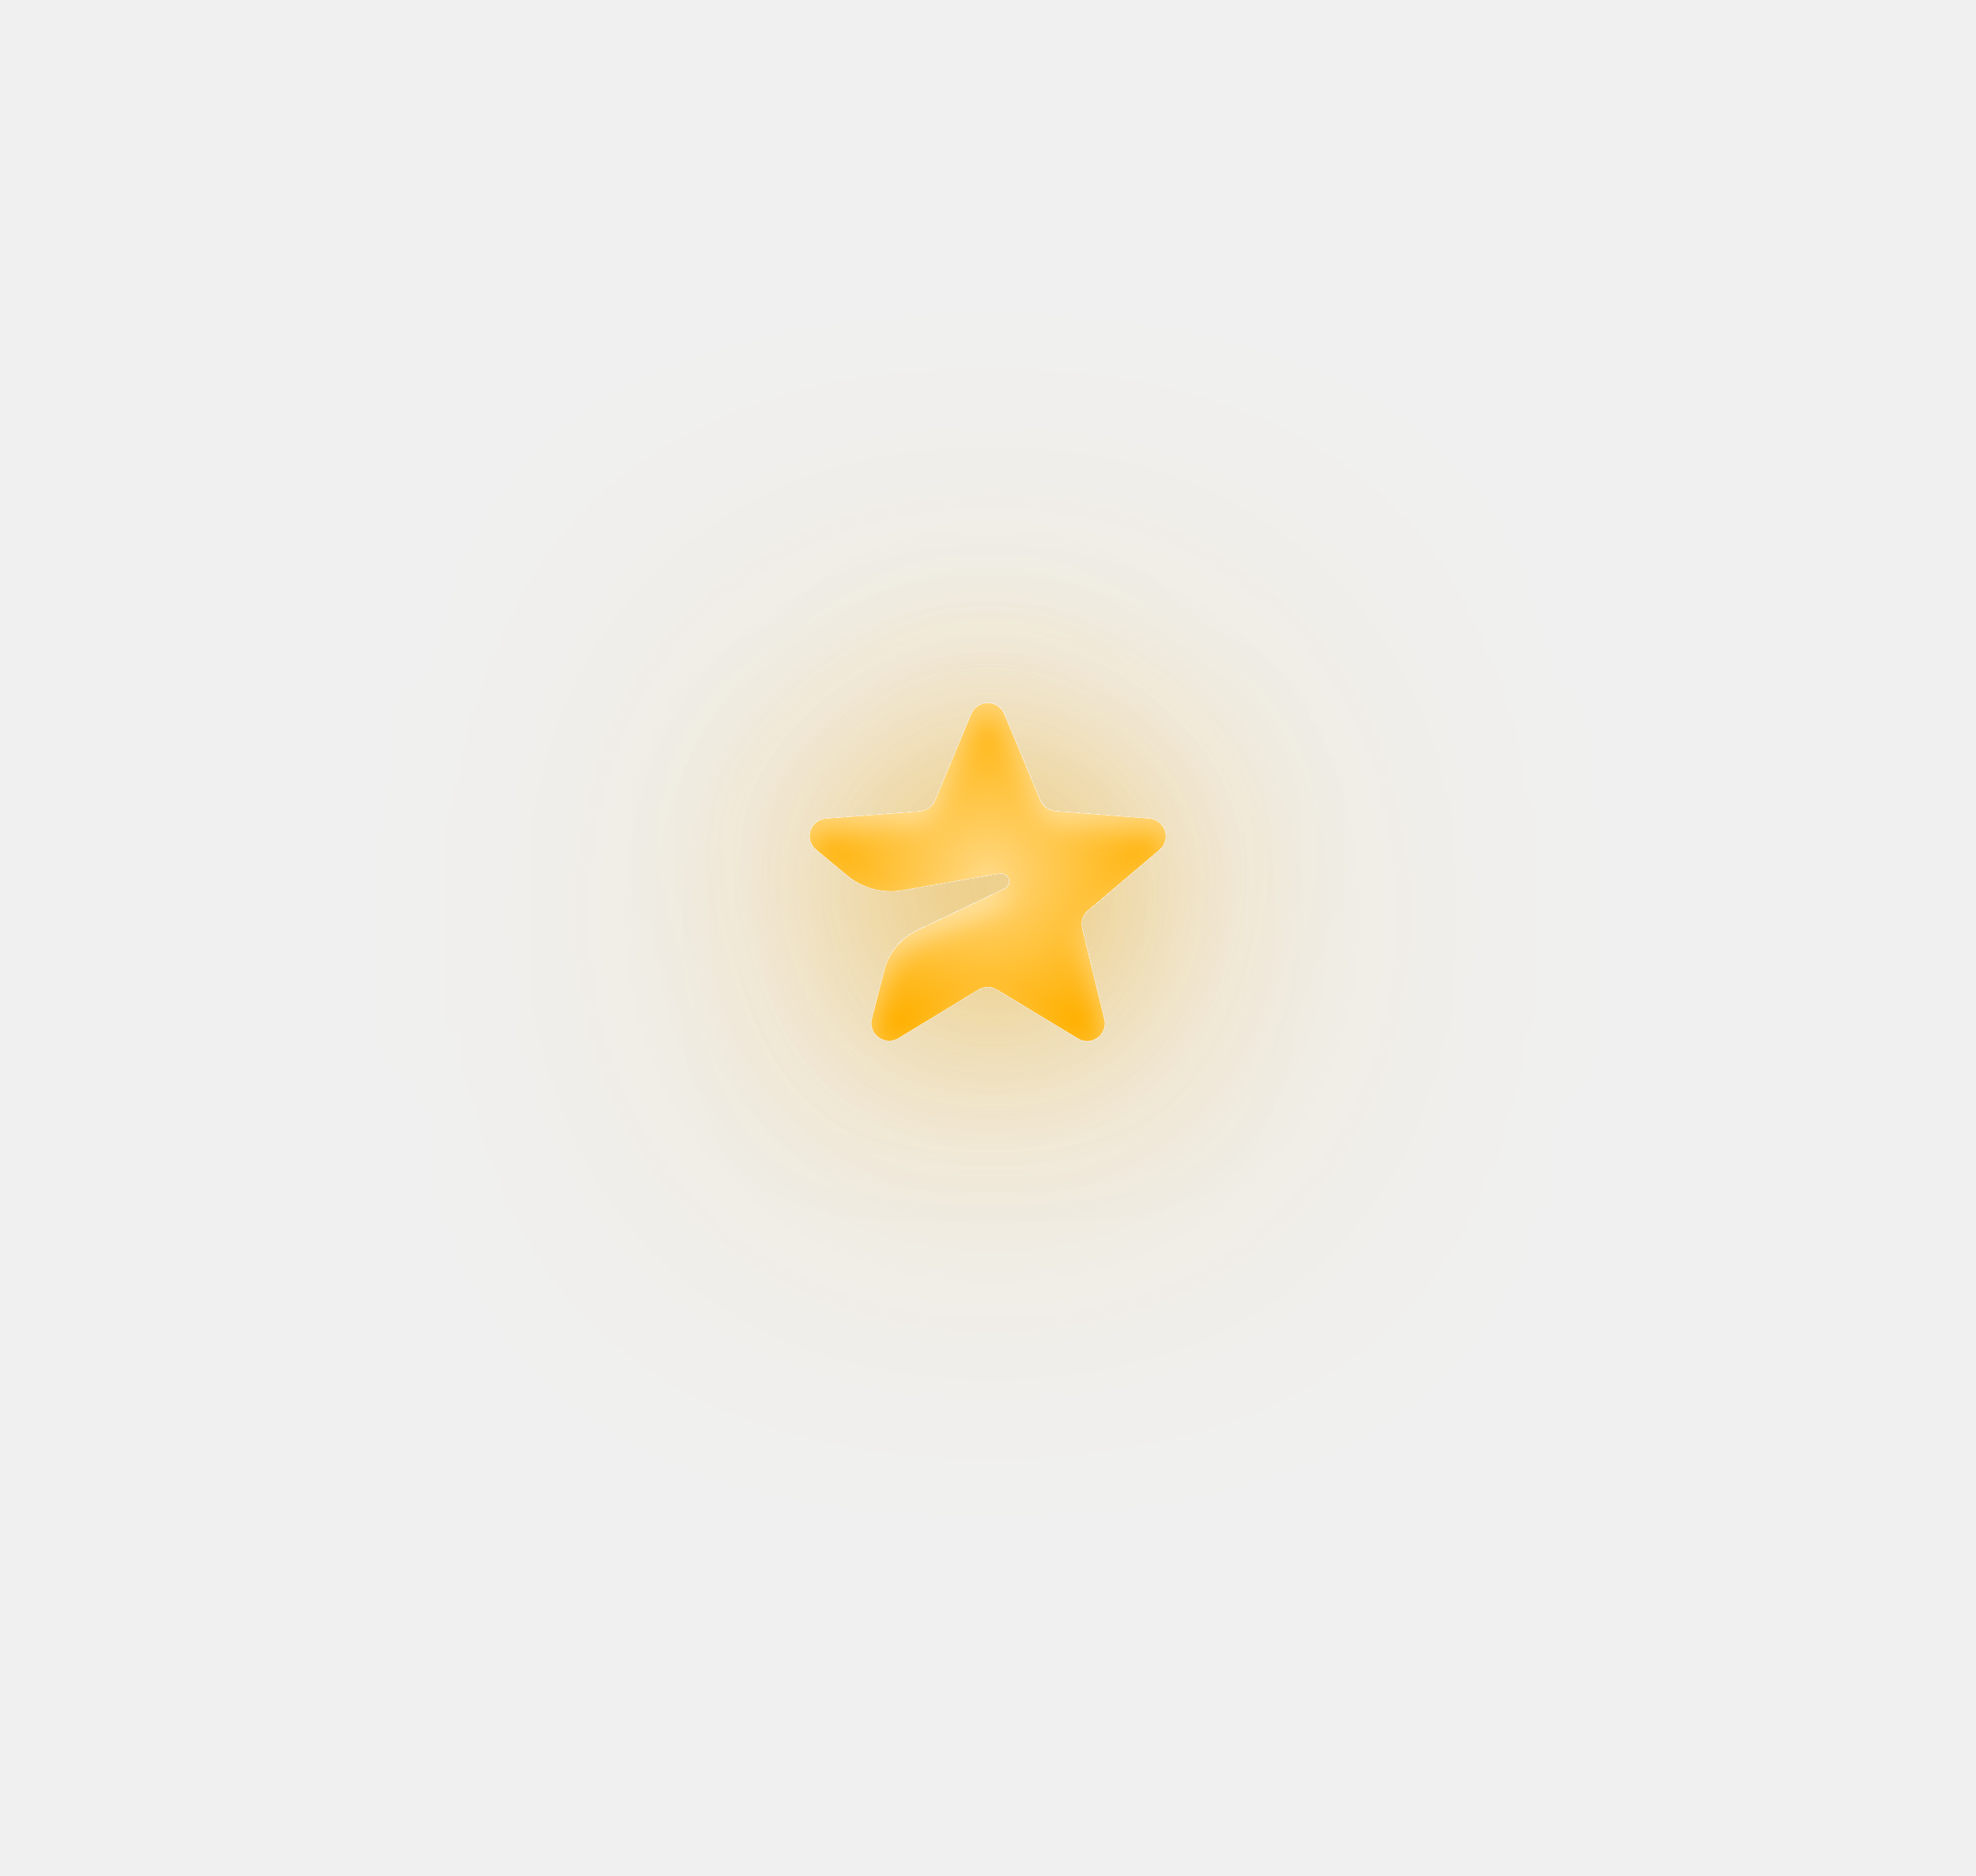
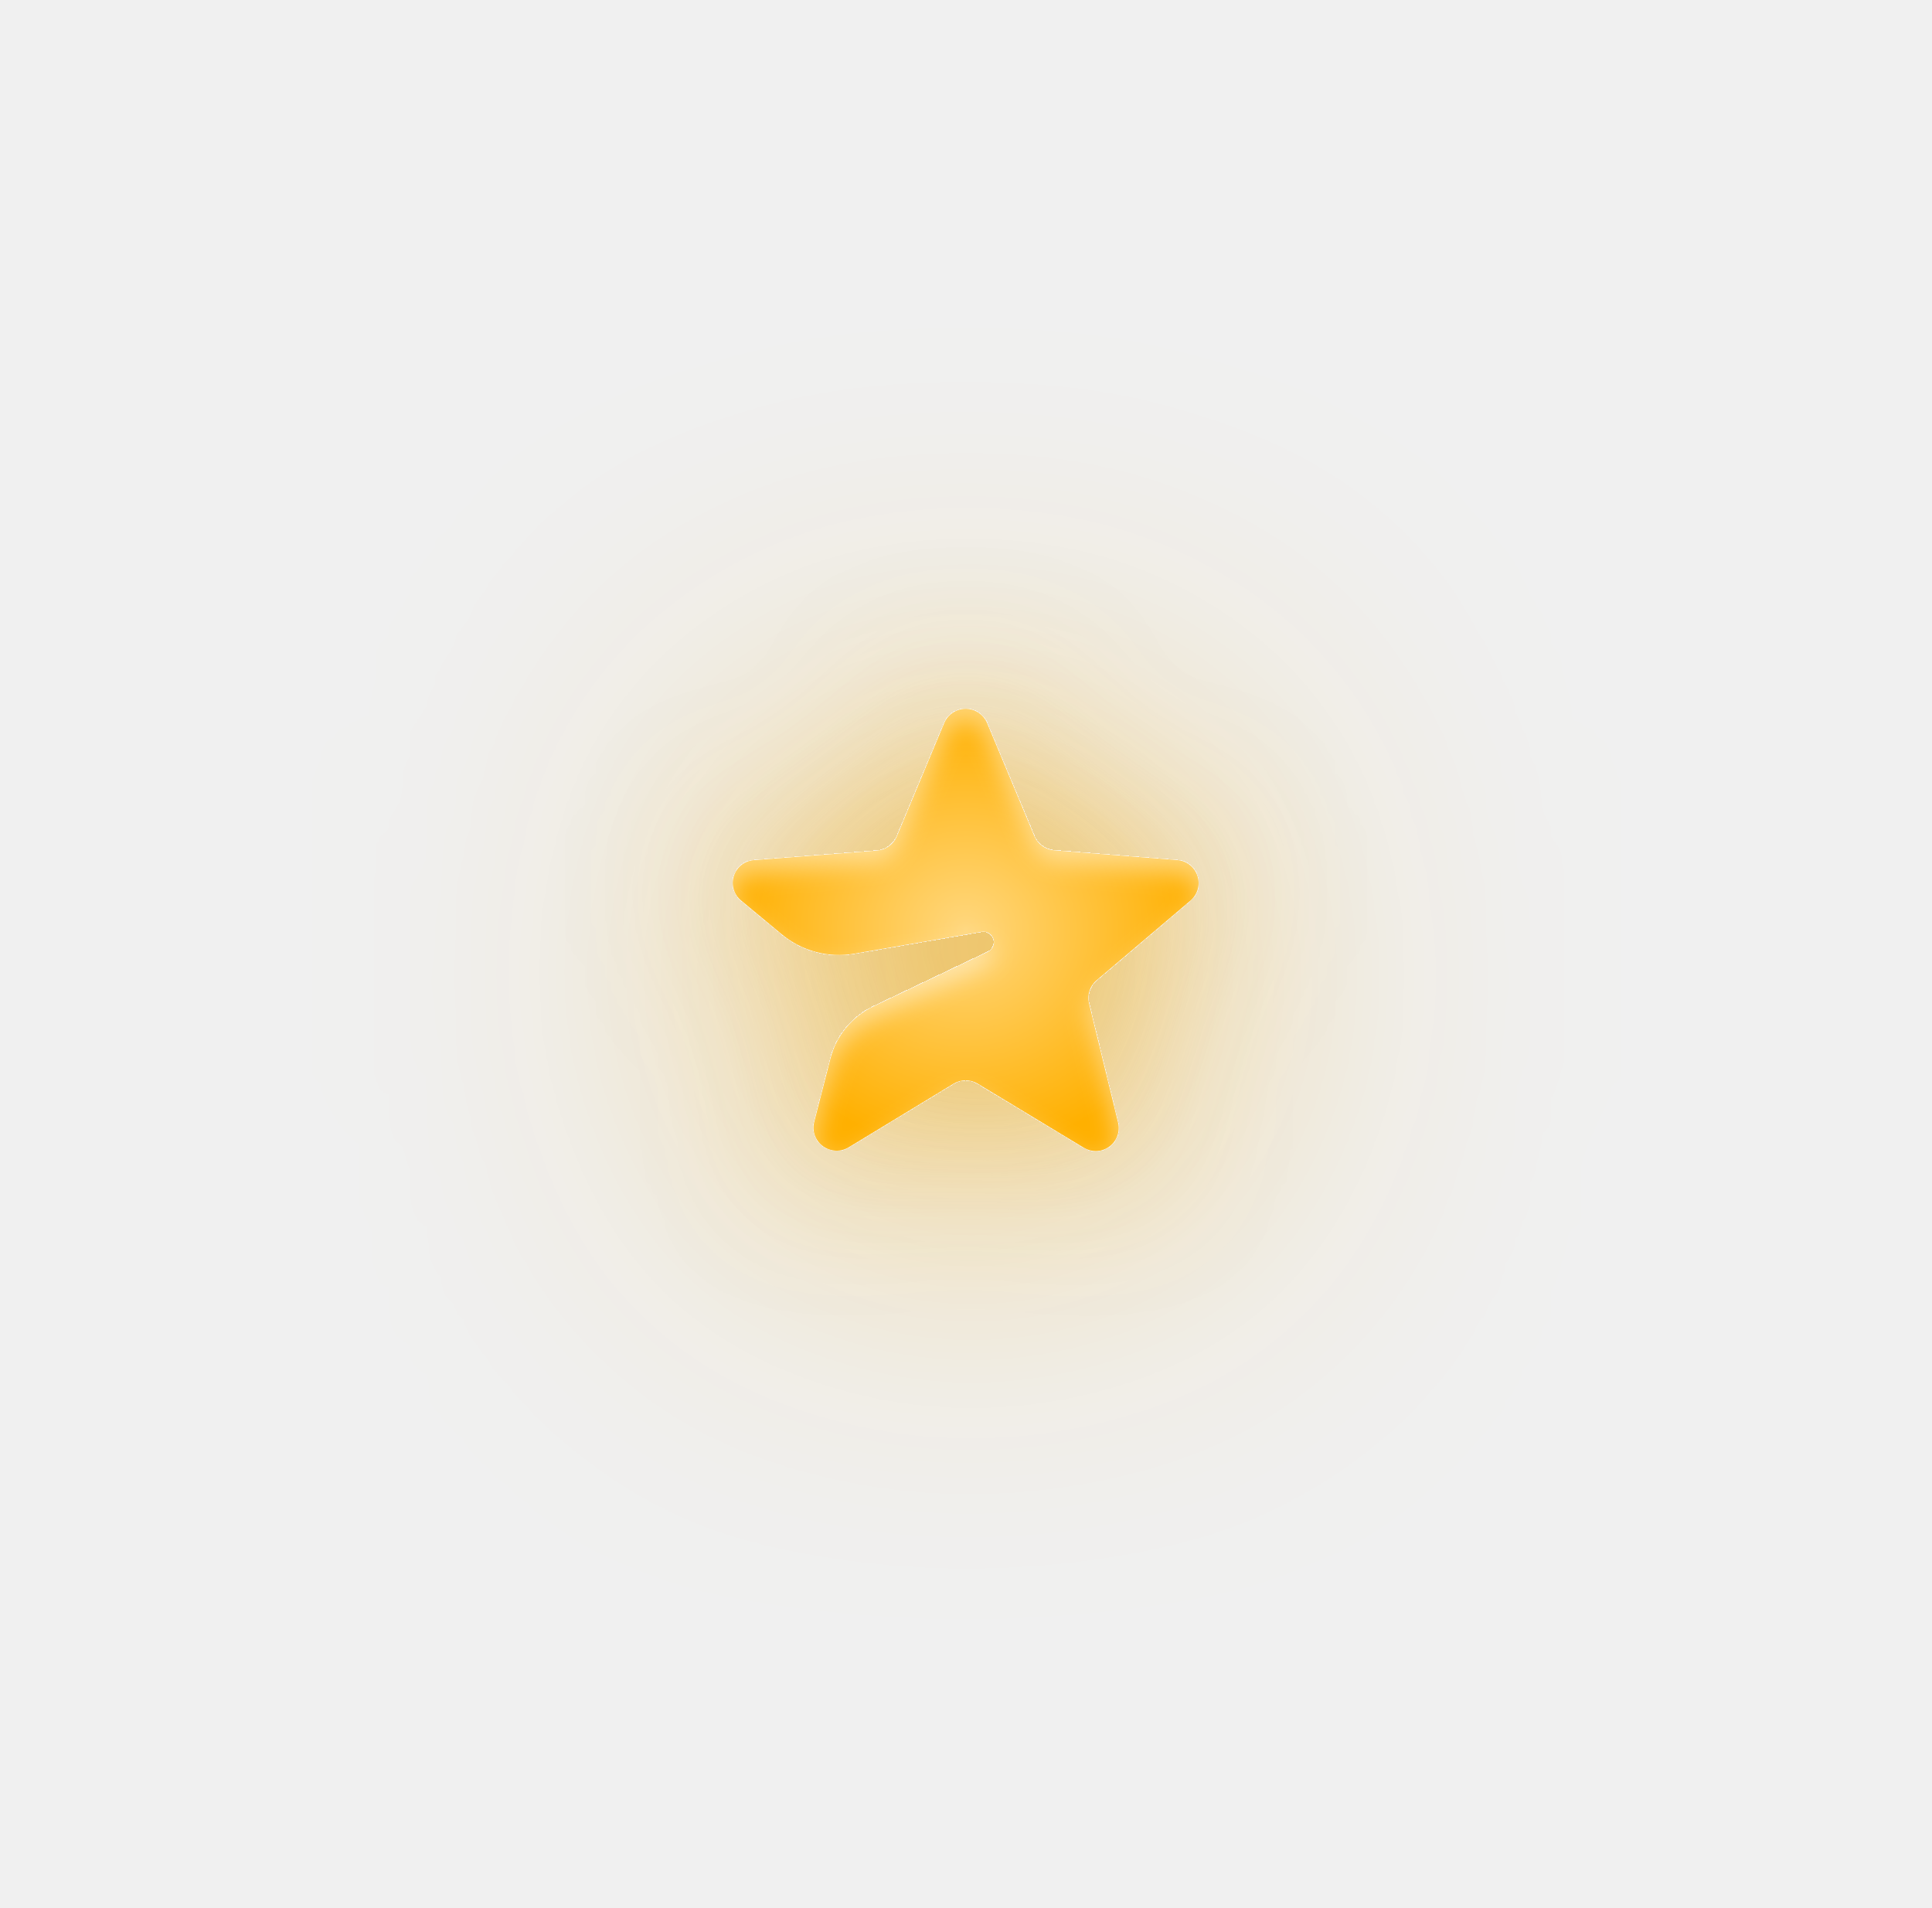
- <svg xmlns="http://www.w3.org/2000/svg" width="296" height="281" fill="none" viewBox="0 0 296 281">
+ <svg xmlns="http://www.w3.org/2000/svg" width="318" height="314" fill="none" viewBox="0 0 318 314">
  <g filter="url(#a)">
-     <path fill="url(#b)" d="m146.587 148.257-12 7.28a2.664 2.664 0 0 1-3.654-.853 2.617 2.617 0 0 1-.32-2.027l1.867-7.28c.667-2.613 2.48-4.8 4.933-5.973l13.094-6.24a1.231 1.231 0 0 0 .586-1.627 1.227 1.227 0 0 0-1.333-.666l-14.56 2.506a10.257 10.257 0 0 1-8.32-2.24l-4.587-3.813a2.619 2.619 0 0 1-.876-2.852 2.615 2.615 0 0 1 2.37-1.815l14.053-1.093a2.667 2.667 0 0 0 2.24-1.627l5.44-13.013a2.669 2.669 0 0 1 3.896-1.158c.434.283.775.685.984 1.158l5.44 13.013a2.666 2.666 0 0 0 2.24 1.6l14.133 1.12a2.641 2.641 0 0 1 1.52 4.614l-10.773 9.146a2.621 2.621 0 0 0-.88 2.614l3.333 13.68a2.65 2.65 0 0 1-.317 2.013 2.646 2.646 0 0 1-1.656 1.187 2.668 2.668 0 0 1-2-.347l-12.107-7.307a2.664 2.664 0 0 0-2.746 0Z" />
+     <path fill="#fff" d="m156.968 178.37-17.25 10.465a3.83 3.83 0 0 1-5.251-1.227 3.742 3.742 0 0 1-.46-2.913l2.683-10.465c.958-3.757 3.565-6.9 7.092-8.587l18.821-8.97a1.762 1.762 0 0 0 .844-2.338 1.766 1.766 0 0 0-1.917-.958l-20.93 3.603a14.756 14.756 0 0 1-11.96-3.22l-6.593-5.482a3.749 3.749 0 0 1-1.259-4.1 3.752 3.752 0 0 1 3.405-2.608l20.202-1.572a3.83 3.83 0 0 0 3.22-2.338l7.82-18.707a3.832 3.832 0 0 1 5.601-1.664 3.832 3.832 0 0 1 1.414 1.664l7.82 18.707a3.836 3.836 0 0 0 3.22 2.3l20.317 1.61a3.793 3.793 0 0 1 2.185 6.632l-15.487 13.148a3.752 3.752 0 0 0-1.265 3.757l4.792 19.665a3.806 3.806 0 0 1-.456 2.893 3.804 3.804 0 0 1-2.381 1.707c-.986.219-2.02.04-2.875-.499l-17.403-10.503a3.835 3.835 0 0 0-3.949 0Z" />
+     <path fill="url(#b)" d="m156.968 178.37-17.25 10.465a3.83 3.83 0 0 1-5.251-1.227 3.742 3.742 0 0 1-.46-2.913l2.683-10.465c.958-3.757 3.565-6.9 7.092-8.587l18.821-8.97a1.762 1.762 0 0 0 .844-2.338 1.766 1.766 0 0 0-1.917-.958l-20.93 3.603a14.756 14.756 0 0 1-11.96-3.22l-6.593-5.482a3.749 3.749 0 0 1-1.259-4.1 3.752 3.752 0 0 1 3.405-2.608l20.202-1.572a3.83 3.83 0 0 0 3.22-2.338l7.82-18.707a3.832 3.832 0 0 1 5.601-1.664 3.832 3.832 0 0 1 1.414 1.664l7.82 18.707a3.836 3.836 0 0 0 3.22 2.3l20.317 1.61a3.793 3.793 0 0 1 2.185 6.632l-15.487 13.148a3.752 3.752 0 0 0-1.265 3.757l4.792 19.665a3.806 3.806 0 0 1-.456 2.893 3.804 3.804 0 0 1-2.381 1.707c-.986.219-2.02.04-2.875-.499l-17.403-10.503a3.835 3.835 0 0 0-3.949 0Z" />
  </g>
  <defs>
-     <radialGradient id="b" cx="0" cy="0" r="1" gradientTransform="scale(26.6686 25.3205) rotate(90 .194 5.354)" gradientUnits="userSpaceOnUse">
+     <radialGradient id="b" cx="0" cy="0" r="1" gradientTransform="scale(38.3361 36.3983) rotate(90 -.03 4.176)" gradientUnits="userSpaceOnUse">
      <stop stop-color="#FFD77E" />
      <stop offset="1" stop-color="#FFB000" />
    </radialGradient>
-     <filter id="a" width="294.137" height="291.441" x=".893" y="-11.067" color-interpolation-filters="sRGB" filterUnits="userSpaceOnUse">
+     <filter id="a" width="317.472" height="313.597" x=".209" y=".267" color-interpolation-filters="sRGB" filterUnits="userSpaceOnUse">
      <feFlood flood-opacity="0" result="BackgroundImageFix" />
      <feColorMatrix in="SourceAlpha" result="hardAlpha" values="0 0 0 0 0 0 0 0 0 0 0 0 0 0 0 0 0 0 127 0" />
      <feOffset dy="4" />
      <feGaussianBlur stdDeviation="60.2" />
      <feComposite in2="hardAlpha" operator="out" />
      <feColorMatrix values="0 0 0 0 0.957 0 0 0 0 0.682 0 0 0 0 0.067 0 0 0 1 0" />
-       <feBlend in2="BackgroundImageFix" result="effect1_dropShadow_19003_33806" />
+       <feBlend in2="BackgroundImageFix" result="effect1_dropShadow_21003_9135" />
      <feColorMatrix in="SourceAlpha" result="hardAlpha" values="0 0 0 0 0 0 0 0 0 0 0 0 0 0 0 0 0 0 127 0" />
      <feOffset />
      <feGaussianBlur stdDeviation="12.7" />
      <feComposite in2="hardAlpha" operator="out" />
      <feColorMatrix values="0 0 0 0 0.914 0 0 0 0 0.651 0 0 0 0 0.067 0 0 0 0.5 0" />
-       <feBlend in2="effect1_dropShadow_19003_33806" result="effect2_dropShadow_19003_33806" />
-       <feBlend in="SourceGraphic" in2="effect2_dropShadow_19003_33806" result="shape" />
+       <feBlend in2="effect1_dropShadow_21003_9135" result="effect2_dropShadow_21003_9135" />
+       <feBlend in="SourceGraphic" in2="effect2_dropShadow_21003_9135" result="shape" />
      <feColorMatrix in="SourceAlpha" result="hardAlpha" values="0 0 0 0 0 0 0 0 0 0 0 0 0 0 0 0 0 0 127 0" />
      <feOffset dy="2" />
      <feGaussianBlur stdDeviation="2" />
      <feComposite in2="hardAlpha" k2="-1" k3="1" operator="arithmetic" />
      <feColorMatrix values="0 0 0 0 1 0 0 0 0 1 0 0 0 0 1 0 0 0 0.47 0" />
-       <feBlend in2="shape" result="effect3_innerShadow_19003_33806" />
+       <feBlend in2="shape" result="effect3_innerShadow_21003_9135" />
    </filter>
  </defs>
</svg>
